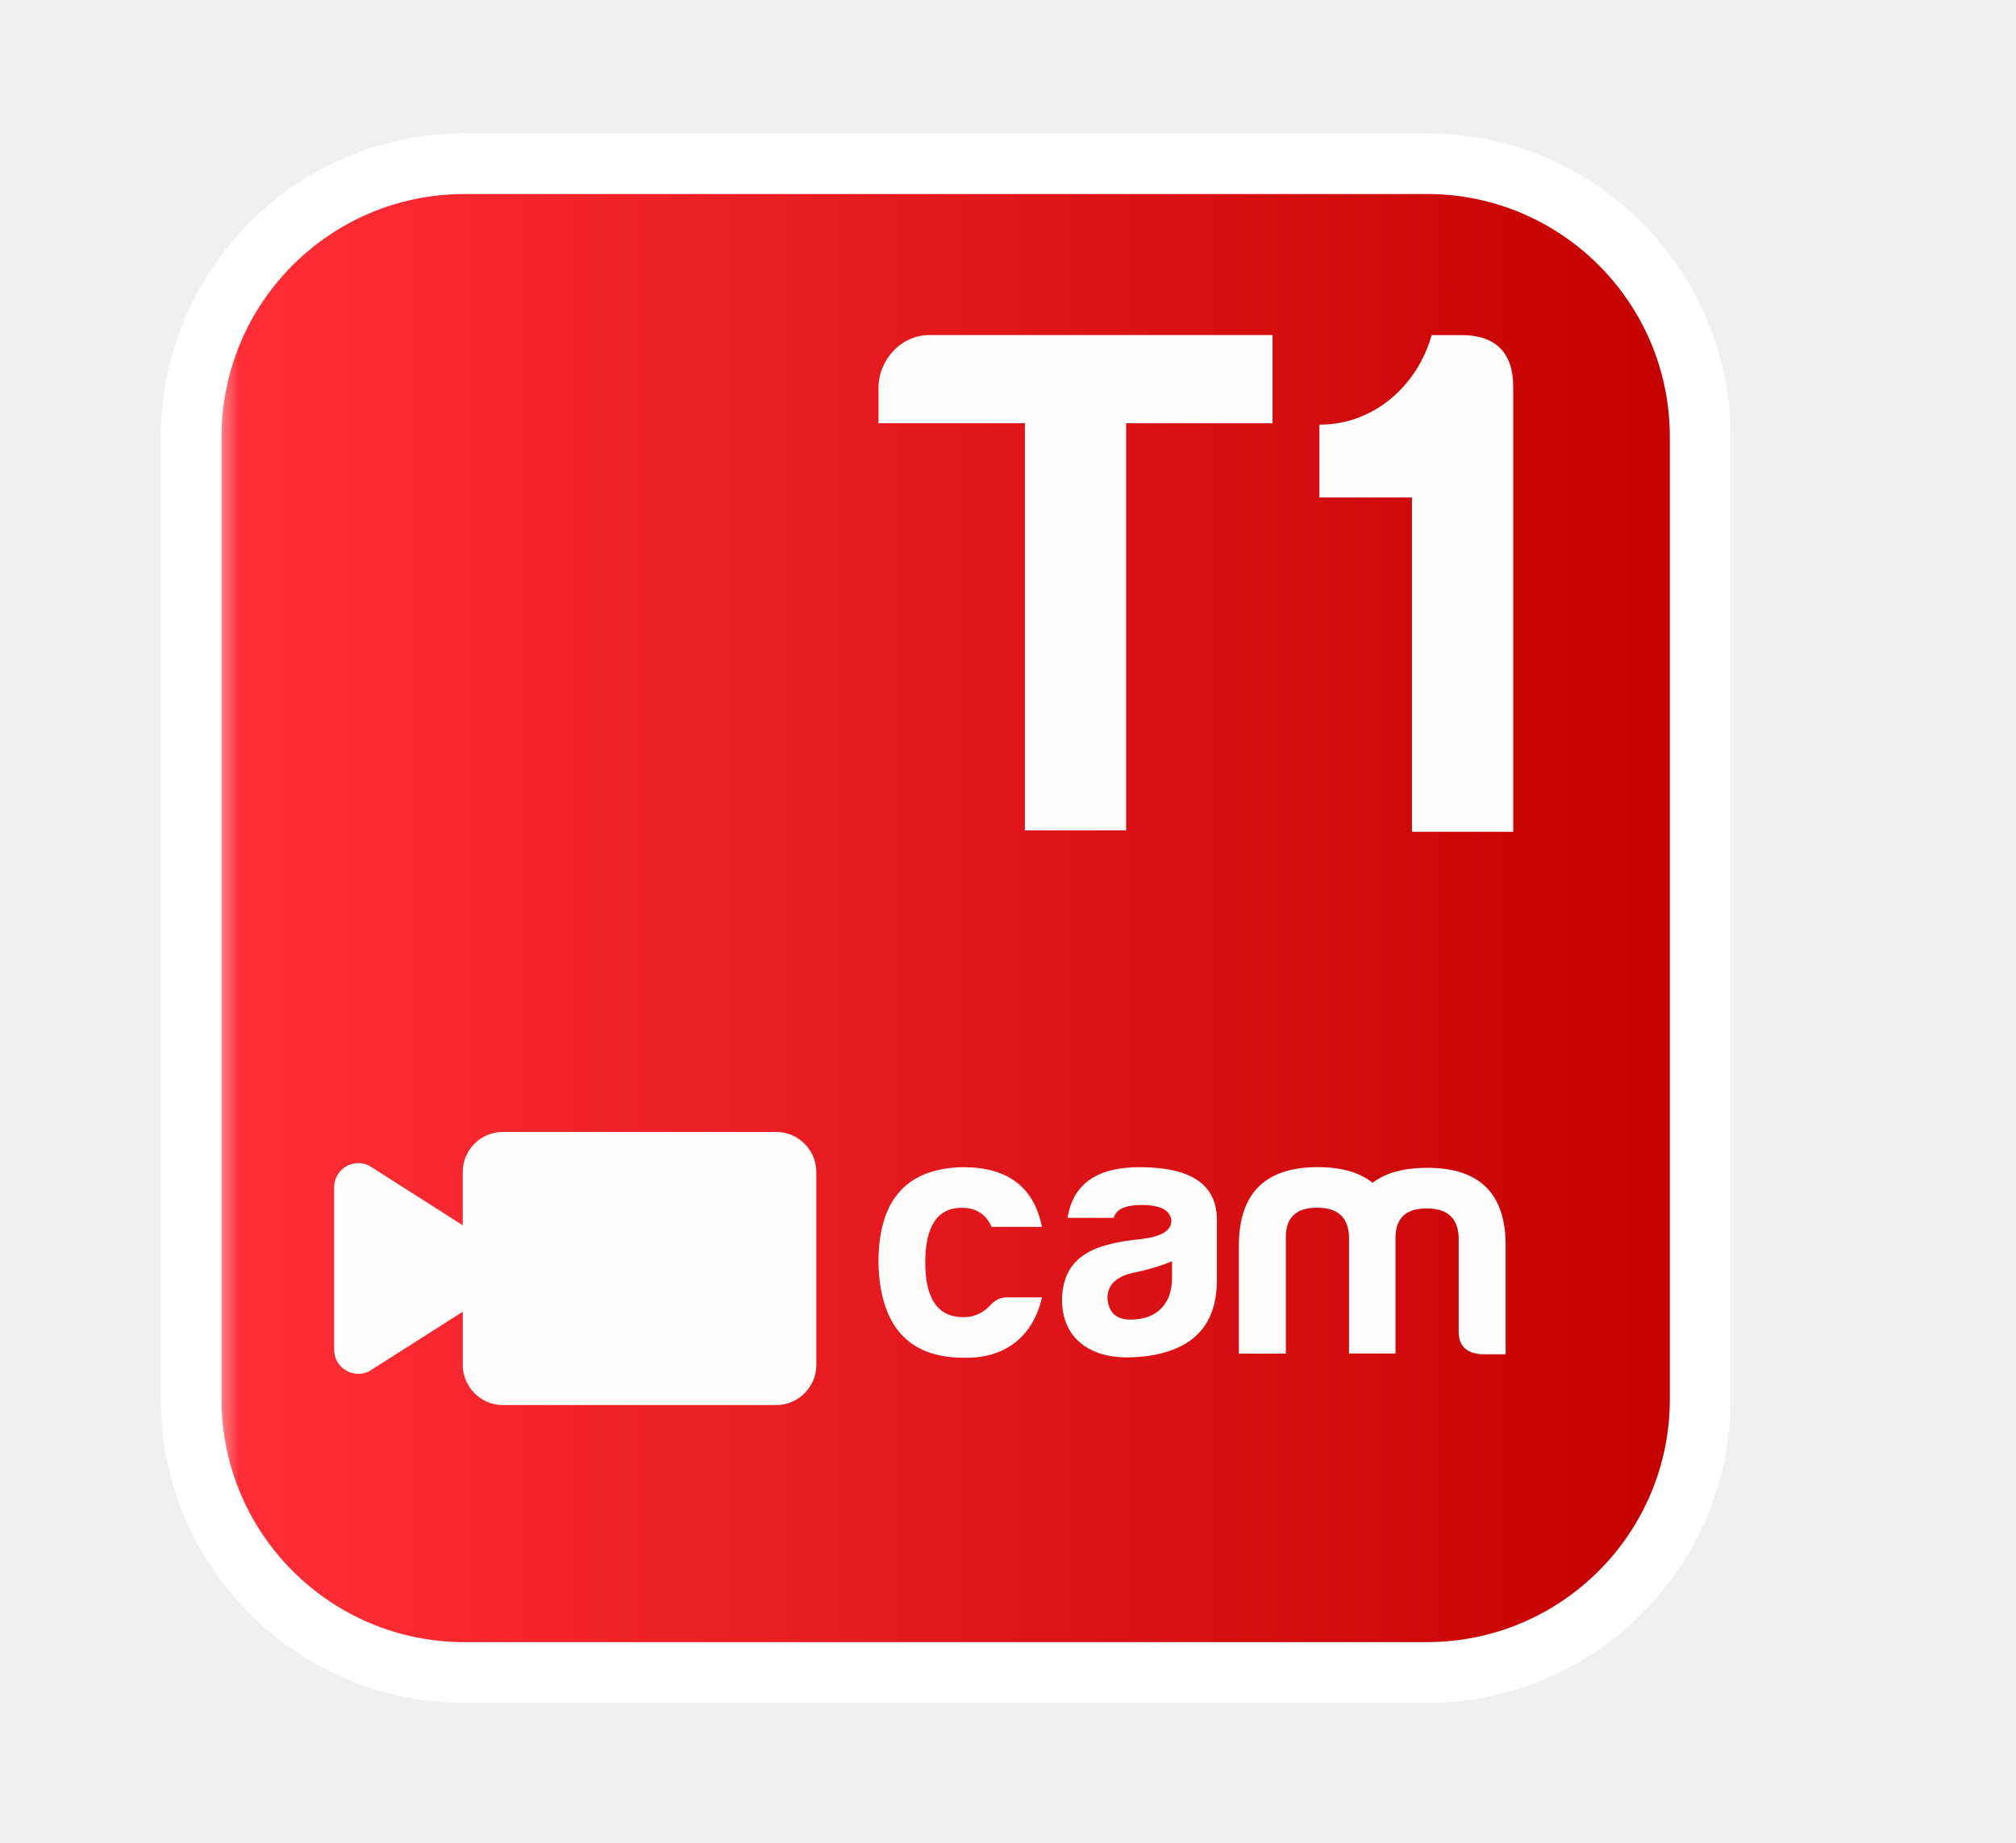
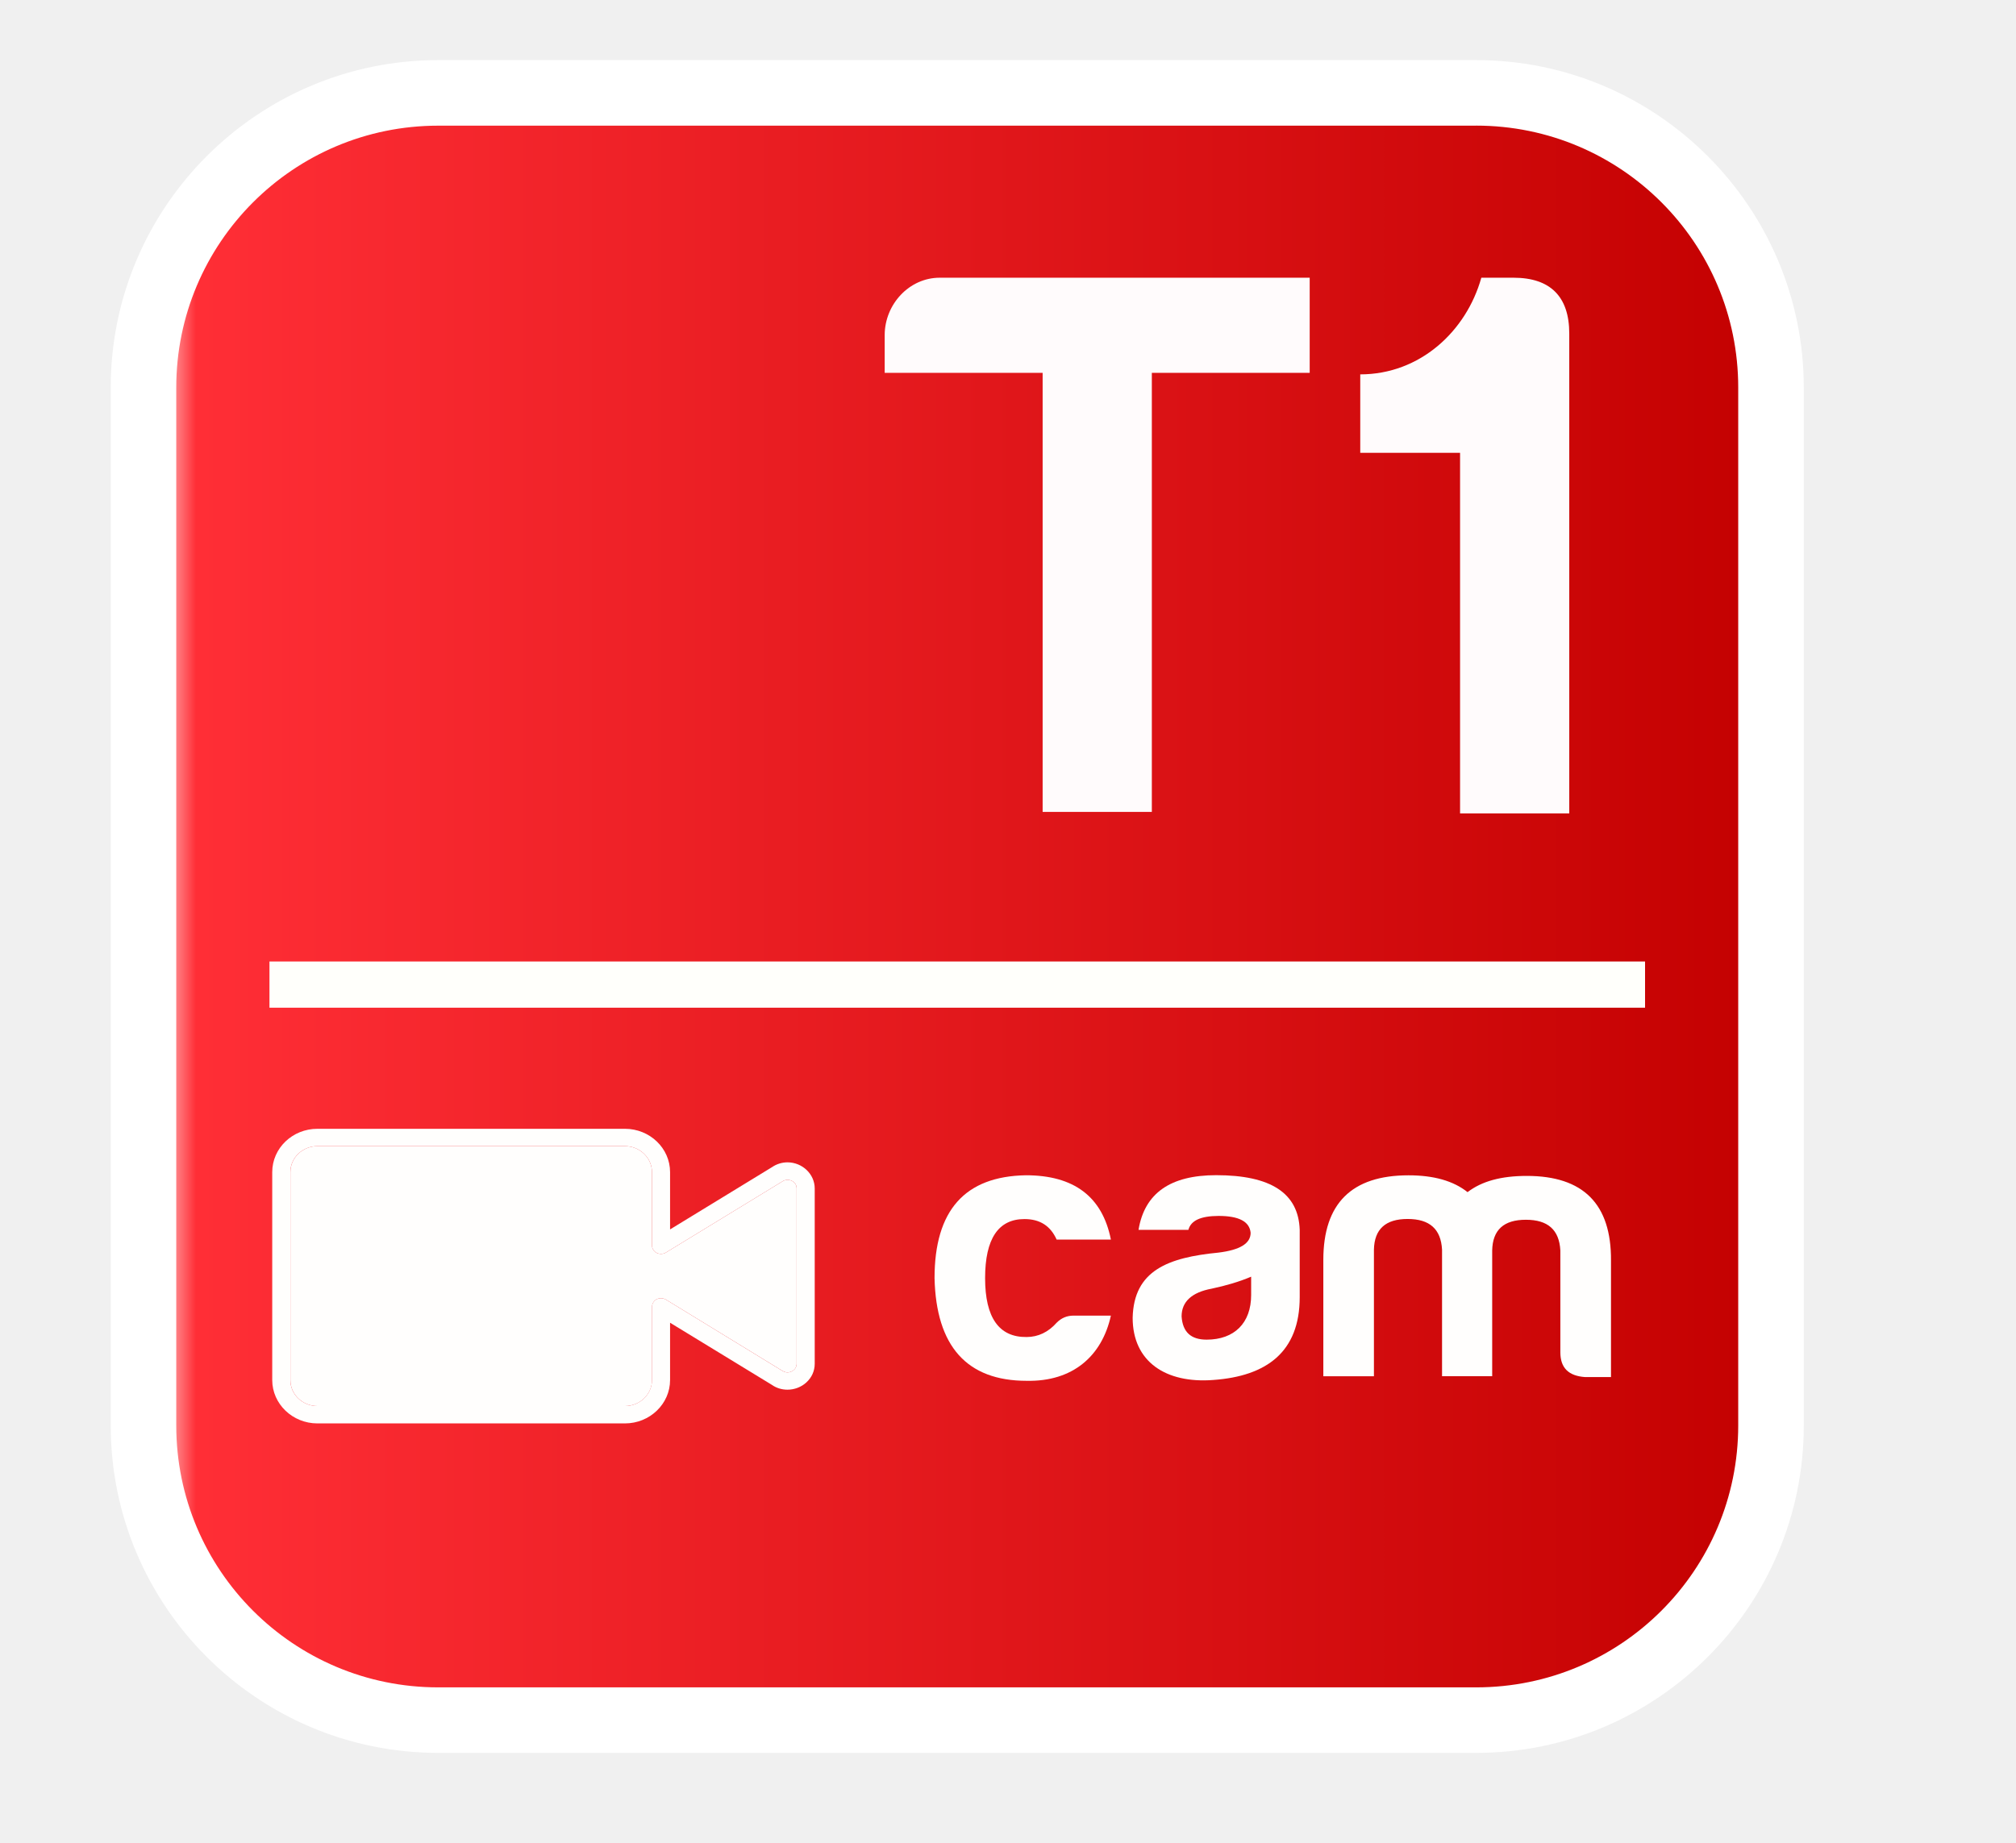
<svg xmlns="http://www.w3.org/2000/svg" version="1.1" id="Layer_2" x="0px" y="0px" width="43.625px" height="39.875px" viewBox="0 0 43.625 39.875" enable-background="new 0 0 43.625 39.875" xml:space="preserve">
-   <linearGradient id="SVGID_1_" gradientUnits="userSpaceOnUse" x1="4.164" y1="19.725" x2="36.981" y2="19.725">
+   <linearGradient id="SVGID_1_" gradientUnits="userSpaceOnUse" x1="299.135" y1="-364.588" x2="334.527" y2="-364.588" gradientTransform="matrix(1 0 0 -1 -296 -345.125)">
    <stop offset="0" style="stop-color:#FFFFFF" />
    <stop offset="0.031" style="stop-color:#FF2E36" />
    <stop offset="1" style="stop-color:#C30000" />
  </linearGradient>
-   <polygon fill="url(#SVGID_1_)" points="5.149,5.953 4.164,8.513 4.164,20.401 4.164,31.623 5.458,33.941 8.271,36.004   15.773,36.004 23.004,36.004 29.575,36.004 32.902,36.004 35.147,34.662 36.703,31.952 36.703,23.737 36.981,9.074 35.928,6.796   34.613,5.064 32.313,3.693 27.112,3.446 22.482,3.446 16.403,3.446 11.206,3.446 7.409,3.94 " />
-   <linearGradient id="SVGID_2_" gradientUnits="userSpaceOnUse" x1="602.783" y1="774.809" x2="614.451" y2="774.809" gradientTransform="matrix(1 0 0 1 -592 -759)">
+   <polygon fill="url(#SVGID_1_)" points="4.197,4.61 3.135,7.371 3.135,20.192 3.135,32.295 4.53,34.796 7.564,37.02 15.655,37.02   23.453,37.02 30.541,37.02 34.129,37.02 36.549,35.572 38.229,32.65 38.229,23.79 38.527,7.977 37.392,5.519 35.974,3.651   33.492,2.173 27.884,1.907 22.891,1.907 16.334,1.907 10.73,1.907 6.635,2.439 " />
+   <linearGradient id="SVGID_2_" gradientUnits="userSpaceOnUse" x1="898.783" y1="-1119.934" x2="910.451" y2="-1119.934" gradientTransform="matrix(1 0 0 -1 -888 -1104.125)">
    <stop offset="0" style="stop-color:#A1A1A1" />
    <stop offset="1" style="stop-color:#000000" />
  </linearGradient>
  <circle display="none" fill="url(#SVGID_2_)" cx="16.617" cy="15.809" r="5.834" />
  <path display="none" fill="none" stroke="#545454" stroke-width="0.5" stroke-miterlimit="10" d="M16.354,12.522  c2.022,0.01,3.655,1.66,3.645,3.683l1.461,0.007c0.015-2.829-2.269-5.135-5.099-5.149L16.354,12.522z" />
  <g>
-     <path fill="#FFFFFF" d="M30.877,4.199c2.904,0,5.257,2.354,5.257,5.257v20.83c0,2.903-2.353,5.257-5.257,5.257H10.051   c-2.905,0-5.257-2.354-5.257-5.257V9.457c0-2.903,2.353-5.257,5.257-5.257H30.877 M30.877,2.885H10.051   c-3.624,0-6.572,2.948-6.572,6.572v20.83c0,3.626,2.948,6.571,6.572,6.571h20.827c3.623,0,6.572-2.945,6.572-6.571V9.457   C37.448,5.833,34.5,2.885,30.877,2.885L30.877,2.885z" />
+     <path fill="#FFFFFF" d="M31.944,2.719c3.132,0,5.67,2.539,5.67,5.669v22.464c0,3.132-2.538,5.67-5.67,5.67H9.483   c-3.132,0-5.669-2.538-5.669-5.67V8.389c0-3.13,2.538-5.669,5.669-5.669h22.461 M31.944,1.301H9.483   c-3.908,0-7.087,3.179-7.087,7.088v22.465c0,3.91,3.179,7.086,7.087,7.086h22.462c3.908,0,7.088-3.176,7.088-7.086V8.389   C39.031,4.48,35.853,1.301,31.944,1.301L31.944,1.301z" />
  </g>
  <circle display="none" fill="#FFFFFF" cx="19.23" cy="14.638" r="1.954" />
  <circle display="none" fill="#FFFFFF" cx="17.354" cy="11.813" r="0.709" />
  <circle display="none" fill="none" stroke="#545454" stroke-width="0.5" stroke-miterlimit="10" cx="16.617" cy="15.809" r="5.834" />
  <circle display="none" fill="none" stroke="#545454" stroke-width="0.5" stroke-miterlimit="10" cx="16.617" cy="15.809" r="7.259" />
+   <g enable-background="new    ">
+     <path fill="#FFFBFC" d="M20.335,6.011h8.006V8.07h-3.416v9.503h-2.363V8.07h-3.418V7.252C19.145,6.59,19.672,6.011,20.335,6.011z" />
+     <path fill="#FFFBFC" d="M32.055,6.011h0.696c0.797,0,1.207,0.409,1.207,1.208v10.387h-2.363V9.801h-2.16V8.103   C30.729,8.103,31.731,7.168,32.055,6.011z" />
+   </g>
+   <g enable-background="new    ">
+     <path fill="#FFFEFD" d="M22.217,29.887c-1.295,0-1.96-0.748-1.994-2.223c0-1.466,0.656-2.203,1.976-2.226   c1.039,0,1.655,0.461,1.84,1.392h-1.174c-0.131-0.292-0.356-0.444-0.697-0.444c-0.566,0-0.851,0.428-0.851,1.279   c0,0.853,0.3,1.282,0.899,1.274c0.25,0,0.47-0.107,0.649-0.309c0.105-0.106,0.226-0.154,0.364-0.154h0.81   C23.846,29.352,23.214,29.907,22.217,29.887z" />
+     <path fill="#FFFEFD" d="M25.716,26.619h-1.079c0.131-0.794,0.69-1.183,1.68-1.183c1.183,0,1.781,0.388,1.808,1.183v1.457   c0,1.185-0.715,1.711-1.873,1.793c-1.028,0.078-1.742-0.398-1.742-1.346c0.024-1.028,0.771-1.305,1.857-1.411   c0.461-0.057,0.696-0.195,0.696-0.429c-0.024-0.243-0.251-0.365-0.696-0.365C25.983,26.32,25.771,26.416,25.716,26.619z    M27.074,28.029v-0.396c-0.25,0.107-0.541,0.193-0.857,0.26c-0.429,0.08-0.648,0.283-0.648,0.6c0.023,0.34,0.202,0.503,0.543,0.503   C26.71,28.995,27.074,28.637,27.074,28.029z" />
+     <path fill="#FFFEFD" d="M29.731,27.049v2.739h-1.095V27.27c0-1.225,0.617-1.831,1.842-1.831c0.55,0,0.971,0.12,1.279,0.364   c0.309-0.237,0.729-0.351,1.282-0.351c1.222,0,1.83,0.607,1.822,1.832v2.522h-0.561c-0.356-0.025-0.535-0.197-0.535-0.537v-2.203   c-0.024-0.447-0.269-0.665-0.746-0.665s-0.72,0.218-0.729,0.665v2.721h-1.085v-2.739c-0.024-0.445-0.268-0.664-0.745-0.664   C29.983,26.384,29.74,26.603,29.731,27.049z" />
+   </g>
+   <line fill="none" stroke="#FFFFFB" stroke-miterlimit="10" x1="5.831" y1="21.311" x2="35.598" y2="21.311" />
  <g>
-     <path fill="#FFFEFD" d="M22.178,17.973h2.191V9.161h3.168V7.252h-7.424c-0.615,0-1.104,0.537-1.104,1.15v0.758h3.169V17.973z" />
-     <path fill="#FFFEFD" d="M30.554,18.004h2.191V8.373c0-0.741-0.381-1.12-1.119-1.12h-0.646c-0.301,1.073-1.229,1.939-2.429,1.939   v1.576h2.003V18.004z" />
-     <path fill="#FFFEFD" d="M20.812,26.142c0.316,0,0.525,0.143,0.646,0.413h1.089c-0.172-0.864-0.743-1.292-1.705-1.292   c-1.225,0.022-1.833,0.706-1.833,2.065c0.03,1.367,0.646,2.06,1.848,2.06c0.925,0.021,1.511-0.496,1.69-1.308h-0.751   c-0.128,0-0.24,0.045-0.338,0.143c-0.166,0.188-0.369,0.286-0.602,0.286c-0.556,0.007-0.834-0.392-0.834-1.181   S20.286,26.142,20.812,26.142z" />
-     <path fill="#FFFEFD" d="M24.657,25.263c-0.917,0-1.436,0.36-1.556,1.097h0.999c0.053-0.188,0.248-0.277,0.602-0.279   c0.413,0,0.623,0.113,0.646,0.339c0,0.218-0.219,0.346-0.646,0.398c-1.007,0.098-1.698,0.354-1.721,1.308   c0,0.878,0.661,1.321,1.615,1.247c1.074-0.075,1.736-0.563,1.736-1.661v-1.352C26.31,25.623,25.754,25.263,24.657,25.263z    M25.362,27.667c0,0.563-0.338,0.895-0.894,0.895c-0.315,0-0.481-0.15-0.503-0.467c0-0.292,0.203-0.48,0.602-0.555   c0.293-0.062,0.562-0.143,0.795-0.241V27.667z" />
-     <path fill="#FFFEFD" d="M30.891,25.277c-0.512,0-0.901,0.105-1.188,0.323c-0.285-0.225-0.676-0.338-1.187-0.338   c-1.135,0-1.707,0.563-1.707,1.699v2.336h1.016v-2.54c0.008-0.414,0.232-0.617,0.676-0.617c0.444,0,0.669,0.203,0.691,0.616v2.54   h1.006v-2.524c0.009-0.413,0.231-0.616,0.676-0.616s0.669,0.203,0.691,0.616v2.044c0,0.315,0.167,0.474,0.497,0.497h0.519v-2.338   C32.589,25.841,32.024,25.277,30.891,25.277z" />
-     <path fill="#FFFEFD" d="M16.795,24.5h-5.913c-0.479,0-0.869,0.389-0.869,0.869v1.151l-1.965-1.252   c-0.082-0.059-0.186-0.093-0.294-0.093c-0.289,0-0.523,0.235-0.523,0.522v3.517c0,0.145,0.057,0.277,0.162,0.377   c0.097,0.092,0.229,0.145,0.362,0.145c0.108,0,0.212-0.033,0.301-0.098l1.958-1.247v1.151c0,0.479,0.39,0.87,0.869,0.87h5.913   c0.479,0,0.869-0.391,0.869-0.87v-4.174C17.664,24.889,17.274,24.5,16.795,24.5z M10.27,27.921c0.056,0.032,0.09,0.091,0.09,0.153   C10.36,28.012,10.326,27.953,10.27,27.921L10.27,27.921z" />
+     <path fill="#FFFEFD" d="M14.41,28.129l2.511,1.536c0.044,0.026,0.081,0.04,0.12,0.04c0.051,0,0.101-0.02,0.139-0.054   c0.026-0.023,0.059-0.067,0.059-0.135v-3.793c0-0.166-0.194-0.232-0.31-0.151l-2.52,1.539c-0.061,0.037-0.137,0.037-0.2,0.007   c-0.063-0.034-0.101-0.098-0.101-0.165V25.37c0-0.312-0.264-0.563-0.586-0.563H6.87c-0.323,0-0.586,0.252-0.586,0.563v4.501   c0,0.311,0.263,0.562,0.586,0.562h6.653c0.323,0,0.586-0.252,0.586-0.562v-1.584c0-0.067,0.038-0.131,0.101-0.166   C14.272,28.091,14.349,28.093,14.41,28.129z" />
+     <path fill="#FFFEFD" d="M17.63,25.724v3.793c0,0.156-0.064,0.299-0.182,0.406c-0.109,0.1-0.258,0.156-0.407,0.156l0,0   c-0.121,0-0.238-0.034-0.339-0.105L14.5,28.63v1.241c0,0.516-0.439,0.938-0.977,0.938H6.869c-0.539,0-0.978-0.422-0.978-0.938   V25.37c0-0.519,0.439-0.938,0.978-0.938h6.654c0.538,0,0.977,0.42,0.977,0.938v1.24l2.211-1.351   c0.092-0.063,0.209-0.101,0.331-0.101C17.366,25.16,17.63,25.415,17.63,25.724z M14.21,28.121c0.062-0.03,0.139-0.028,0.2,0.008   l2.51,1.536c0.043,0.026,0.081,0.04,0.12,0.04c0.051,0,0.101-0.02,0.139-0.054c0.027-0.023,0.06-0.067,0.06-0.135v-3.793   c0-0.166-0.194-0.232-0.31-0.151l-2.52,1.539c-0.061,0.037-0.137,0.037-0.2,0.007c-0.063-0.034-0.101-0.098-0.101-0.165V25.37   c0-0.312-0.264-0.563-0.586-0.563H6.869c-0.323,0-0.586,0.252-0.586,0.563v4.501c0,0.311,0.263,0.562,0.586,0.562h6.653   c0.323,0,0.586-0.252,0.586-0.562v-1.584C14.109,28.22,14.146,28.156,14.21,28.121z" />
  </g>
</svg>
